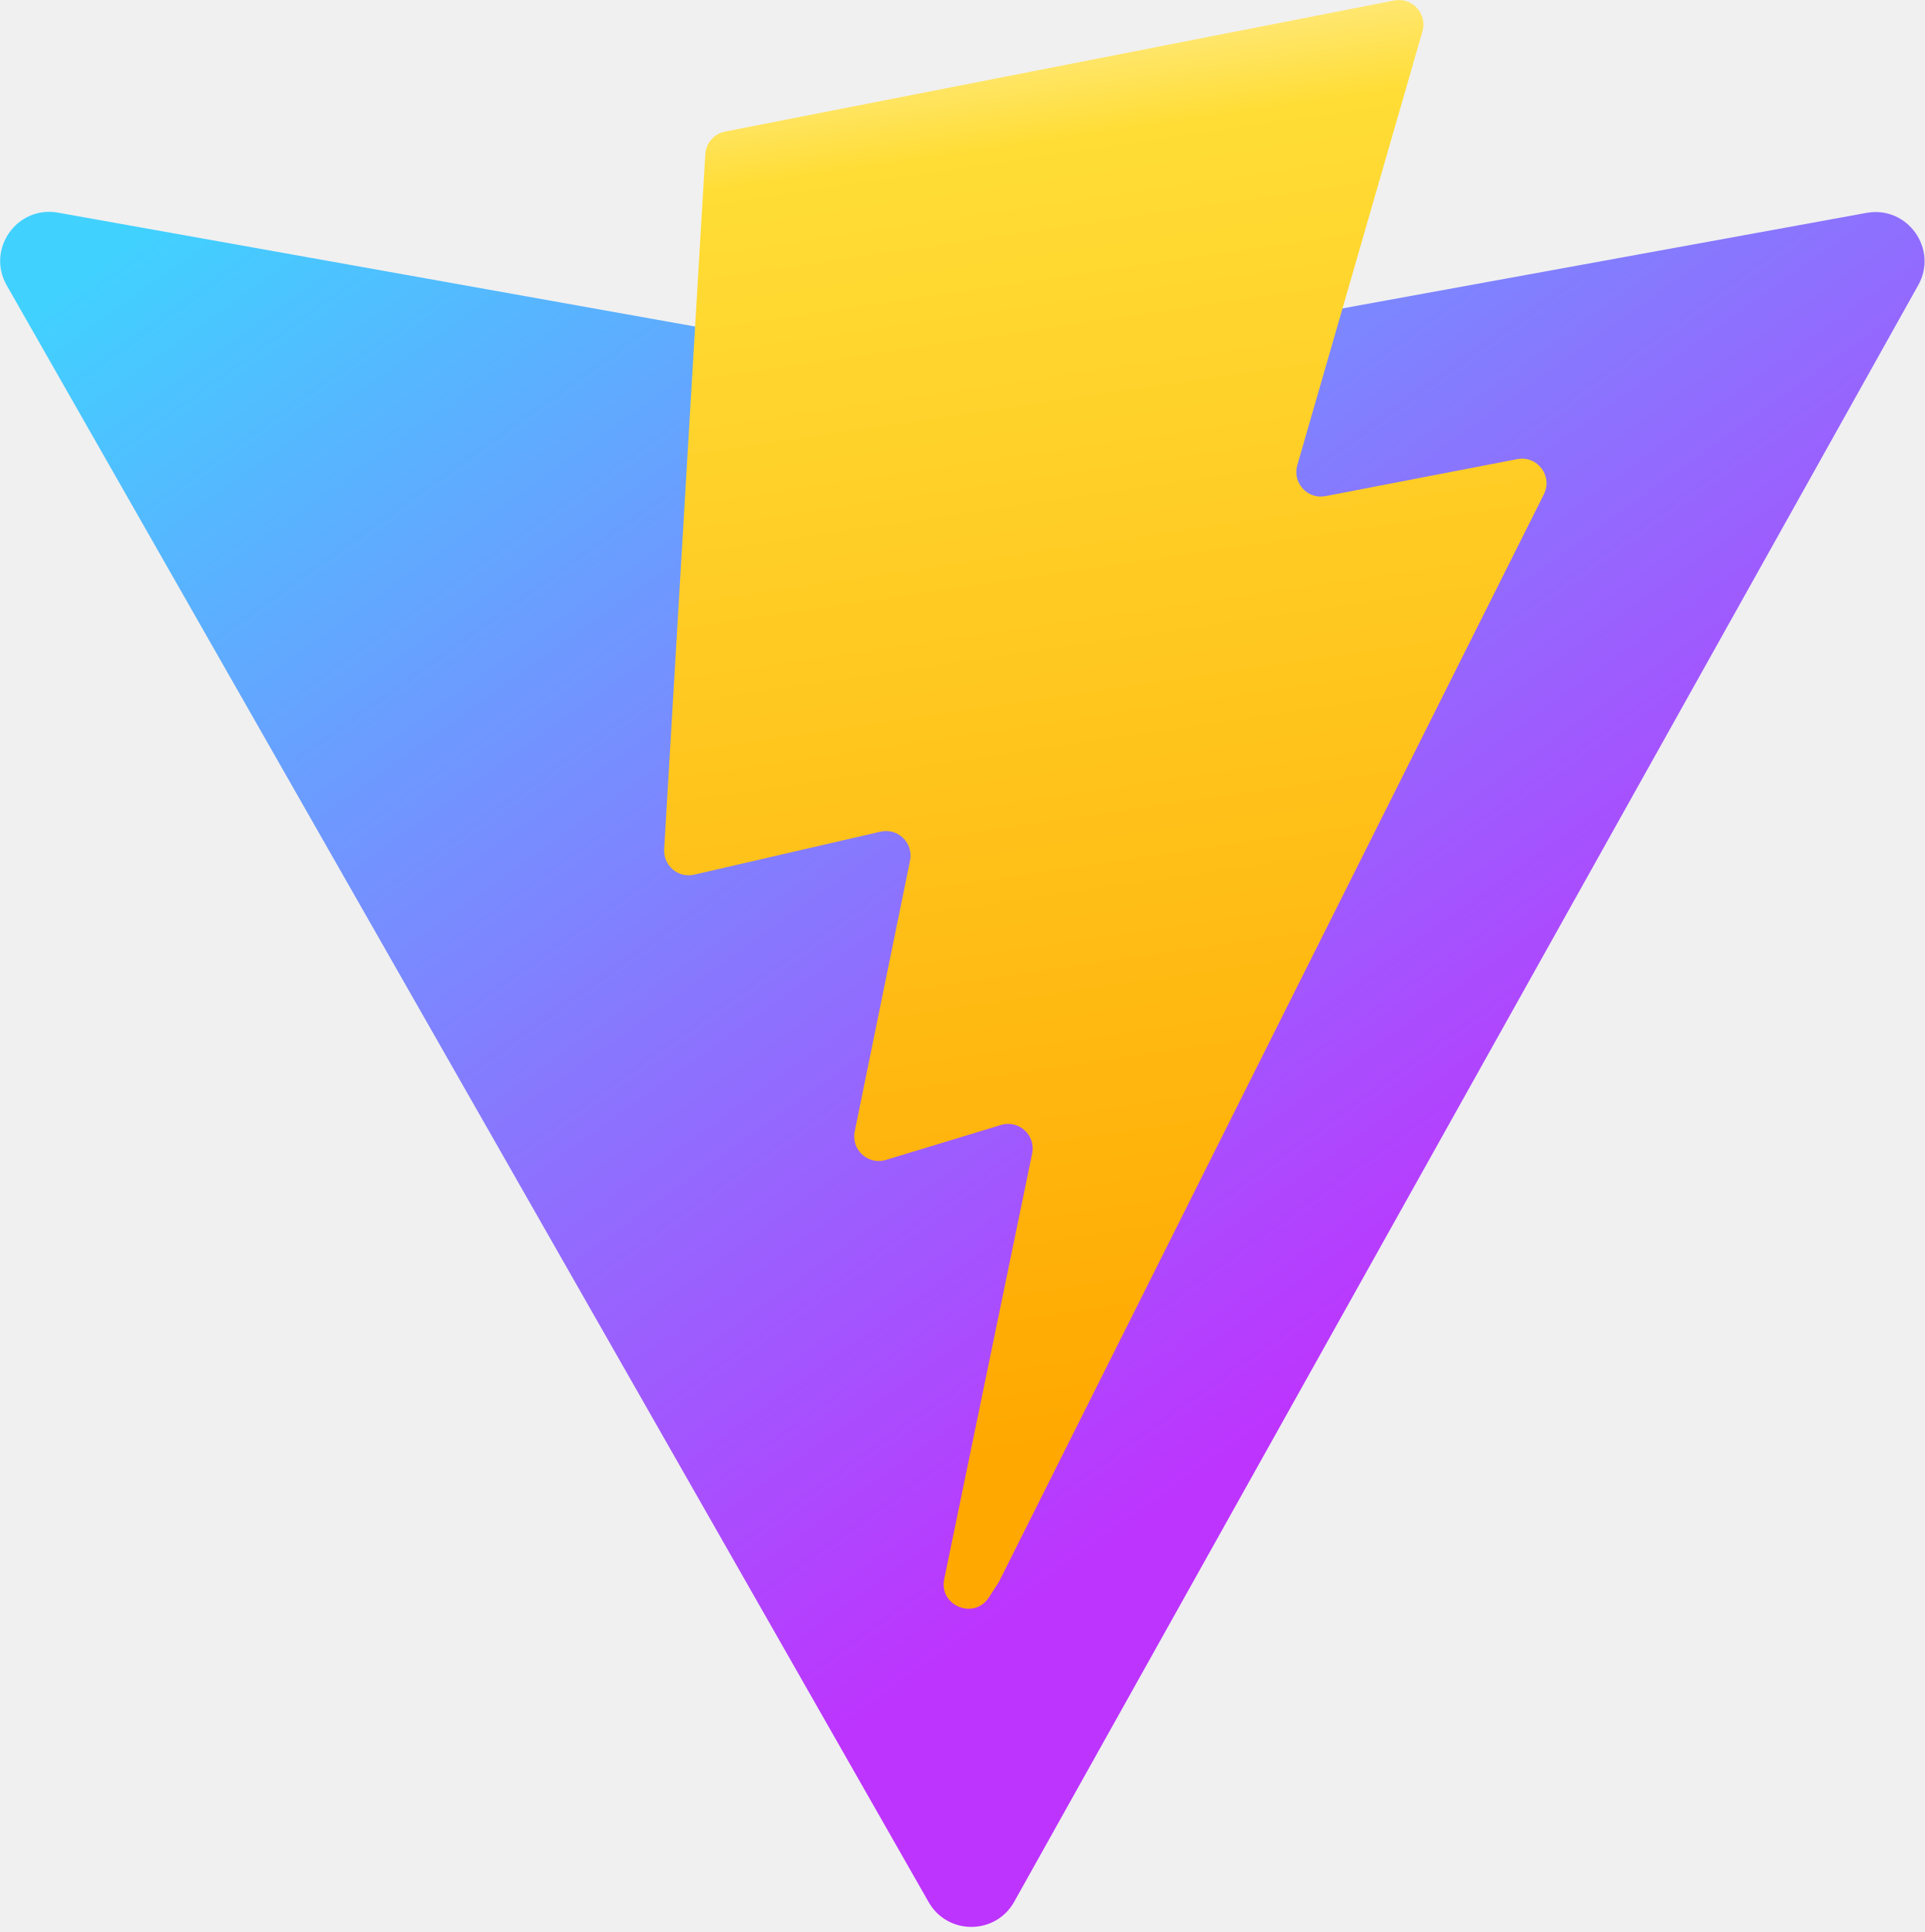
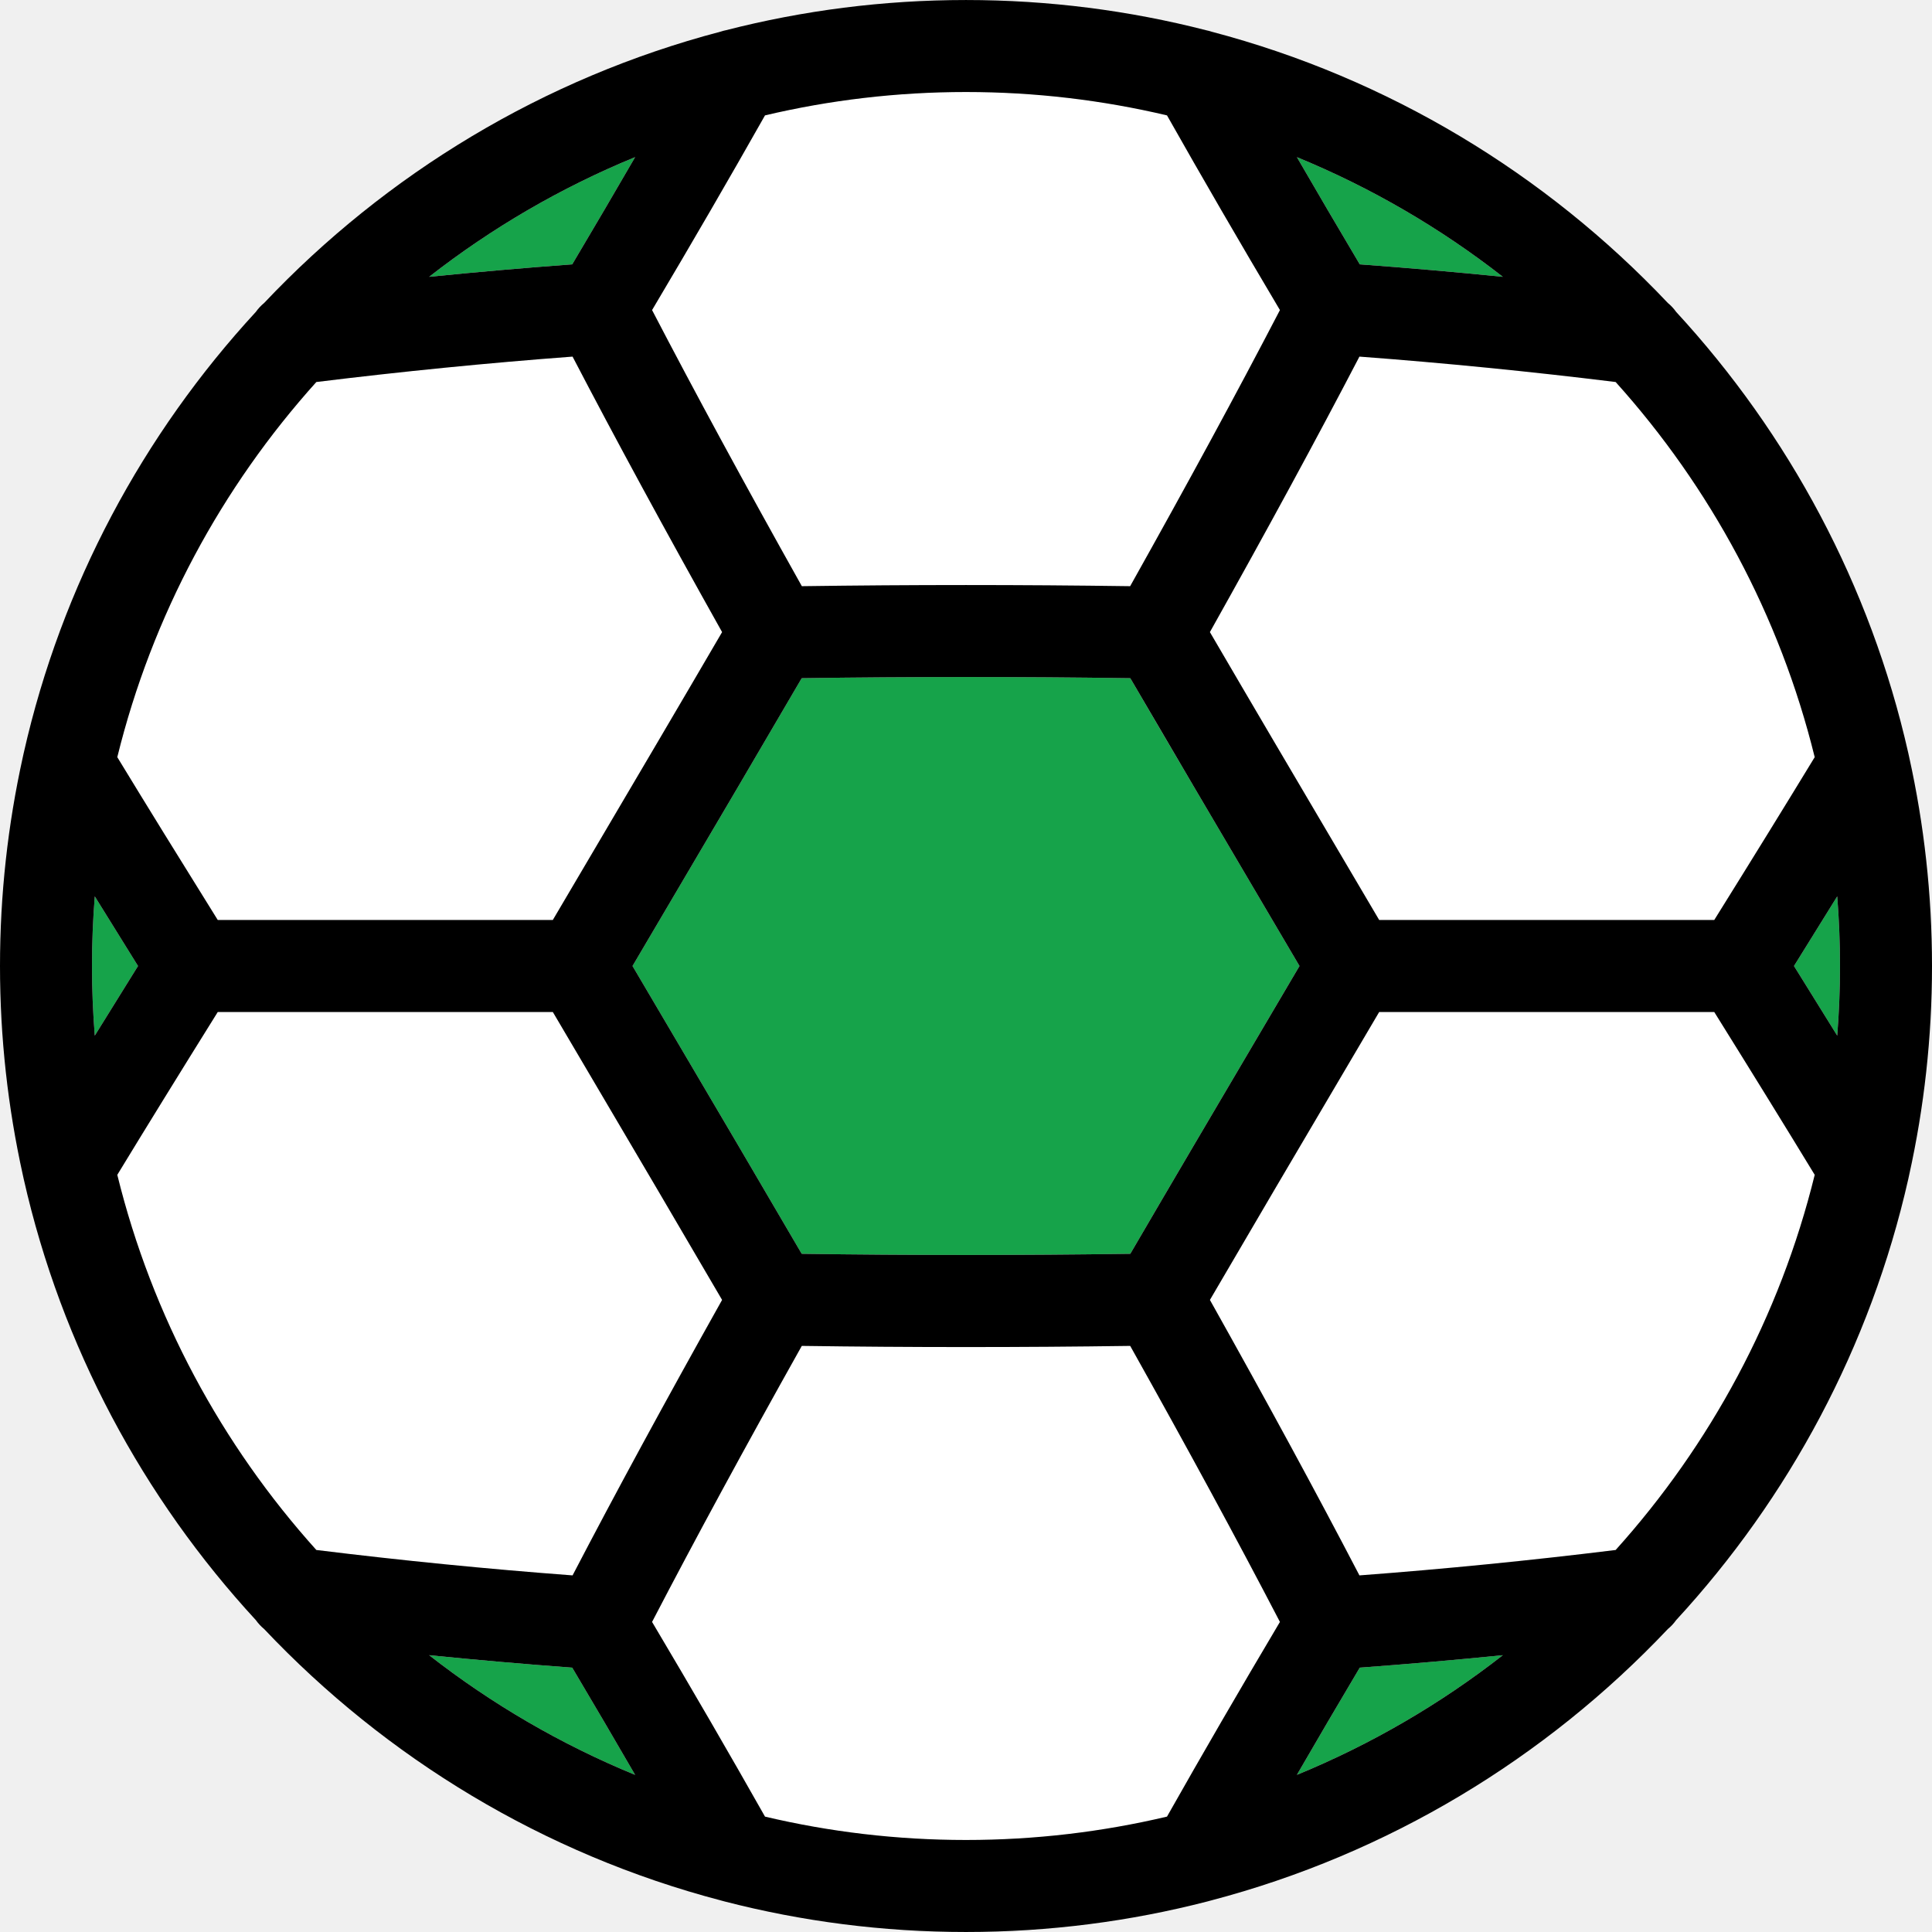
- <svg xmlns="http://www.w3.org/2000/svg" aria-hidden="true" role="img" class="iconify iconify--logos" width="31.88" height="32" preserveAspectRatio="xMidYMid meet" viewBox="0 0 256 257">
-   <defs>
-     <linearGradient id="IconifyId1813088fe1fbc01fb466" x1="-.828%" x2="57.636%" y1="7.652%" y2="78.411%">
-       <stop offset="0%" stop-color="#41D1FF" />
-       <stop offset="100%" stop-color="#BD34FE" />
-     </linearGradient>
-     <linearGradient id="IconifyId1813088fe1fbc01fb467" x1="43.376%" x2="50.316%" y1="2.242%" y2="89.03%">
-       <stop offset="0%" stop-color="#FFEA83" />
-       <stop offset="8.333%" stop-color="#FFDD35" />
-       <stop offset="100%" stop-color="#FFA800" />
-     </linearGradient>
-   </defs>
-   <path fill="url(#IconifyId1813088fe1fbc01fb466)" d="M255.153 37.938L134.897 252.976c-2.483 4.44-8.862 4.466-11.382.048L.875 37.958c-2.746-4.814 1.371-10.646 6.827-9.67l120.385 21.517a6.537 6.537 0 0 0 2.322-.004l117.867-21.483c5.438-.991 9.574 4.796 6.877 9.62Z" />
-   <path fill="url(#IconifyId1813088fe1fbc01fb467)" d="M185.432.063L96.44 17.501a3.268 3.268 0 0 0-2.634 3.014l-5.474 92.456a3.268 3.268 0 0 0 3.997 3.378l24.777-5.718c2.318-.535 4.413 1.507 3.936 3.838l-7.361 36.047c-.495 2.426 1.782 4.5 4.151 3.78l15.304-4.649c2.372-.72 4.652 1.36 4.15 3.788l-11.698 56.621c-.732 3.542 3.979 5.473 5.943 2.437l1.313-2.028l72.516-144.72c1.215-2.423-.88-5.186-3.54-4.672l-25.505 4.922c-2.396.462-4.435-1.77-3.759-4.114l16.646-57.705c.677-2.35-1.37-4.583-3.769-4.113Z" />
+ <svg xmlns="http://www.w3.org/2000/svg" height="800px" width="800px" version="1.1" id="Capa_1" viewBox="0 0 420 420" xml:space="preserve" fill="#000000">
+   <g id="SVGRepo_bgCarrier" stroke-width="0" />
+   <g id="SVGRepo_tracerCarrier" stroke-linecap="round" stroke-linejoin="round" />
+   <g id="SVGRepo_iconCarrier">
+     <g>
+       <path style="fill:#FFFFFF;" d="M295.529,77.523c-9.295,17.844-19.983,37.536-32.508,59.89c9.271,15.888,18.678,31.843,27.804,47.32 c3.011,5.107,6.012,10.196,8.999,15.267h72.841c8.404-13.483,15.459-24.919,21.84-35.4c-7.583-30.808-22.695-58.684-43.275-81.554 C332.659,80.757,313.972,78.903,295.529,77.523z" />
+       <path style="fill:#FFFFFF;" d="M129.185,235.282c-3.017-5.118-6.012-10.201-9.005-15.282H47.337 c-8.418,13.506-15.474,24.942-21.841,35.401c7.582,30.807,22.693,58.682,43.271,81.552c18.577,2.29,37.266,4.145,55.704,5.524 c9.295-17.844,19.983-37.536,32.505-59.885C147.708,266.707,138.309,250.757,129.185,235.282z" />
+       <path style="fill:#FFFFFF;" d="M47.337,200h72.84c2.989-5.076,5.994-10.171,9.007-15.282c9.123-15.473,18.527-31.422,27.795-47.305 c-12.52-22.346-23.21-42.04-32.508-59.89c-18.444,1.38-37.132,3.235-55.703,5.524c-20.578,22.87-35.689,50.745-43.272,81.553 C31.876,175.079,38.932,186.515,47.337,200z" />
+       <path style="fill:#FFFFFF;" d="M278.248,352.594c-9.272-17.829-19.971-37.553-32.551-60.009c-23.715,0.336-47.676,0.336-71.393,0 c-12.575,22.448-23.275,42.175-32.551,60.009c8.79,14.805,16.87,28.735,24.552,42.325c14.033,3.315,28.659,5.078,43.69,5.078 c15.036,0,29.666-1.764,43.702-5.08C261.384,381.318,269.463,367.389,278.248,352.594z" />
+       <path style="fill:#FFFFFF;" d="M372.663,220H299.82c-2.99,5.076-5.981,10.154-8.996,15.267 c-9.127,15.48-18.529,31.434-27.801,47.325c12.526,22.356,23.214,42.048,32.505,59.886c18.448-1.381,37.135-3.236,55.701-5.524 c20.58-22.87,35.691-50.745,43.274-81.553C388.126,244.924,381.07,233.488,372.663,220z" />
+       <path style="fill:#FFFFFF;" d="M166.304,25.081c-7.682,13.591-15.762,27.521-24.552,42.325 c9.281,17.844,19.984,37.577,32.561,60.027c23.717-0.336,47.656-0.336,71.373,0c12.58-22.457,23.284-42.189,32.561-60.027 c-8.79-14.805-16.87-28.734-24.551-42.323c-14.037-3.317-28.667-5.08-43.702-5.08C194.963,20.003,180.337,21.766,166.304,25.081z" />
+       <path style="fill:#16a34a;" d="M174.282,147.435c-9.301,15.941-18.723,31.929-27.869,47.441c-2.986,5.065-5.95,10.095-8.912,15.124 c2.962,5.03,5.925,10.06,8.912,15.124c9.146,15.512,18.568,31.5,27.869,47.441c23.737,0.339,47.7,0.339,71.435,0 c9.305-15.946,18.73-31.939,27.878-47.456c2.983-5.06,5.943-10.085,8.902-15.109c-2.959-5.024-5.919-10.049-8.902-15.109 c-9.149-15.517-18.574-31.51-27.878-47.456C221.981,147.096,198.019,147.096,174.282,147.435z" />
+       <path style="fill:#16a34a;" d="M138.073,34.155c-16.157,6.633-31.207,15.423-44.783,26.022c10.405-1.044,20.795-1.949,31.106-2.708 C129.15,49.464,133.691,41.723,138.073,34.155z" />
+       <path style="fill:#16a34a;" d="M399.396,194.86c-2.951,4.774-6.068,9.794-9.399,15.14c3.331,5.346,6.448,10.367,9.399,15.14 c0.396-4.995,0.603-10.042,0.603-15.137C400,204.906,399.792,199.857,399.396,194.86z" />
+       <path style="fill:#16a34a;" d="M281.929,385.842c16.155-6.632,31.203-15.421,44.778-26.019 c-10.403,1.043-20.791,1.949-31.103,2.707C290.853,370.533,286.312,378.272,281.929,385.842z" />
+       <path style="fill:#16a34a;" d="M295.604,57.469c10.309,0.759,20.697,1.664,31.101,2.708 c-13.574-10.597-28.622-19.386-44.776-26.018C286.311,41.725,290.851,49.465,295.604,57.469z" />
+       <path style="fill:#16a34a;" d="M20.603,225.141c2.95-4.771,6.067-9.792,9.4-15.141c-3.331-5.346-6.448-10.367-9.399-15.14 C20.208,199.857,20,204.906,20,210.002C20,215.098,20.208,220.145,20.603,225.141z" />
+       <path style="fill:#16a34a;" d="M124.396,362.532c-10.31-0.759-20.7-1.665-31.107-2.709c13.577,10.6,28.627,19.39,44.785,26.023 C133.691,378.278,129.15,370.537,124.396,362.532z" />
+       <path d="M415.042,164.6c-0.053-0.31-0.12-0.617-0.201-0.921c-8.236-36.438-25.973-69.31-50.461-95.875 c-0.513-0.722-1.119-1.375-1.806-1.94c-26.54-28.077-60.721-48.855-99.182-58.973c-0.391-0.129-0.788-0.238-1.192-0.317 c-16.697-4.287-34.189-6.57-52.205-6.57c-17.992,0-35.461,2.278-52.138,6.554c-0.426,0.082-0.844,0.197-1.256,0.333 c-38.46,10.119-72.64,30.897-99.179,58.975c-0.687,0.565-1.292,1.216-1.805,1.938C31.13,94.369,13.393,127.242,5.158,163.682 c-0.08,0.299-0.146,0.601-0.198,0.906C1.722,179.219,0,194.412,0,210.002c0,15.591,1.722,30.784,4.961,45.415 c0.052,0.303,0.117,0.604,0.197,0.901c8.235,36.441,25.972,69.315,50.461,95.881c0.512,0.72,1.116,1.371,1.801,1.935 c26.577,28.119,60.816,48.918,99.344,59.021c0.251,0.078,0.504,0.148,0.761,0.206c16.777,4.331,34.359,6.637,52.47,6.637 c18.116,0,35.703-2.306,52.484-6.64c0.255-0.058,0.507-0.127,0.757-0.205c38.527-10.104,72.765-30.901,99.342-59.018 c0.685-0.564,1.289-1.215,1.801-1.935c24.49-26.566,42.228-59.44,50.464-95.881c0.08-0.3,0.146-0.602,0.198-0.908 c3.238-14.629,4.96-29.82,4.96-45.409C420,194.416,418.279,179.227,415.042,164.6z M281.929,385.842 c4.383-7.57,8.923-15.31,13.675-23.311c10.311-0.758,20.7-1.664,31.103-2.707C313.132,370.421,298.084,379.21,281.929,385.842z M295.529,342.478c-9.292-17.838-19.979-37.53-32.505-59.886c9.273-15.89,18.674-31.845,27.801-47.325 c3.015-5.113,6.006-10.191,8.996-15.267h72.843c8.407,13.488,15.462,24.924,21.841,35.401 c-7.583,30.808-22.695,58.683-43.274,81.553C332.664,339.242,313.977,341.097,295.529,342.478z M124.396,362.532 c4.754,8.005,9.296,15.746,13.677,23.314c-16.157-6.633-31.208-15.423-44.785-26.023 C103.696,360.867,114.086,361.773,124.396,362.532z M124.472,342.477c-18.439-1.379-37.127-3.234-55.704-5.524 c-20.578-22.869-35.689-50.744-43.271-81.552c6.368-10.459,13.423-21.895,21.841-35.401h72.843 c2.993,5.081,5.988,10.165,9.005,15.282c9.124,15.475,18.523,31.424,27.792,47.309 C144.455,304.941,133.767,324.633,124.472,342.477z M138.073,34.155c-4.382,7.568-8.923,15.309-13.677,23.314 c-10.311,0.759-20.7,1.664-31.106,2.708C106.866,49.578,121.916,40.788,138.073,34.155z M124.471,77.523 c9.298,17.85,19.988,37.544,32.508,59.89c-9.268,15.883-18.672,31.831-27.795,47.305c-3.014,5.111-6.018,10.206-9.007,15.282 h-72.84c-8.405-13.485-15.461-24.921-21.841-35.4c7.583-30.808,22.694-58.683,43.272-81.553 C87.34,80.758,106.027,78.903,124.471,77.523z M282.499,210c-2.959,5.024-5.919,10.05-8.902,15.109 c-9.149,15.516-18.574,31.51-27.878,47.456c-23.736,0.339-47.698,0.339-71.435,0c-9.301-15.94-18.723-31.929-27.869-47.441 c-2.986-5.065-5.95-10.095-8.912-15.124c2.962-5.03,5.925-10.06,8.912-15.124c9.146-15.512,18.568-31.5,27.869-47.441 c23.736-0.339,47.699-0.339,71.435,0c9.305,15.946,18.73,31.939,27.878,47.456C276.579,199.951,279.539,204.976,282.499,210z M30.003,210c-3.333,5.349-6.45,10.37-9.4,15.141C20.208,220.145,20,215.098,20,210.002c0-5.097,0.208-10.145,0.604-15.142 C23.555,199.633,26.672,204.654,30.003,210z M389.998,210c3.331-5.345,6.448-10.366,9.399-15.14 c0.396,4.997,0.604,10.045,0.604,15.142c0,5.095-0.208,10.142-0.603,15.137C396.446,220.367,393.329,215.346,389.998,210z M372.664,200h-72.841c-2.986-5.071-5.988-10.161-8.999-15.267c-9.125-15.477-18.533-31.432-27.804-47.32 c12.525-22.353,23.213-42.046,32.508-59.89c18.443,1.38,37.13,3.234,55.7,5.523c20.58,22.87,35.692,50.746,43.275,81.554 C388.122,175.081,381.067,186.517,372.664,200z M295.604,57.469c-4.753-8.004-9.294-15.744-13.675-23.31 c16.154,6.632,31.202,15.421,44.776,26.018C316.302,59.133,305.914,58.227,295.604,57.469z M278.248,67.406 c-9.277,17.838-19.981,37.57-32.561,60.027c-23.717-0.336-47.656-0.336-71.373,0c-12.577-22.45-23.28-42.183-32.561-60.027 c8.79-14.804,16.87-28.734,24.552-42.325c14.033-3.315,28.659-5.078,43.691-5.078c15.036,0,29.666,1.764,43.702,5.08 C261.378,38.672,269.458,52.601,278.248,67.406z M166.304,394.919c-7.682-13.59-15.762-27.52-24.552-42.325 c9.276-17.835,19.976-37.561,32.551-60.009c23.717,0.336,47.678,0.336,71.393,0c12.58,22.456,23.279,42.181,32.551,60.009 c-8.784,14.795-16.864,28.724-24.551,42.323c-14.037,3.317-28.667,5.08-43.702,5.08 C194.963,399.997,180.337,398.234,166.304,394.919z" />
+     </g>
+   </g>
</svg>
